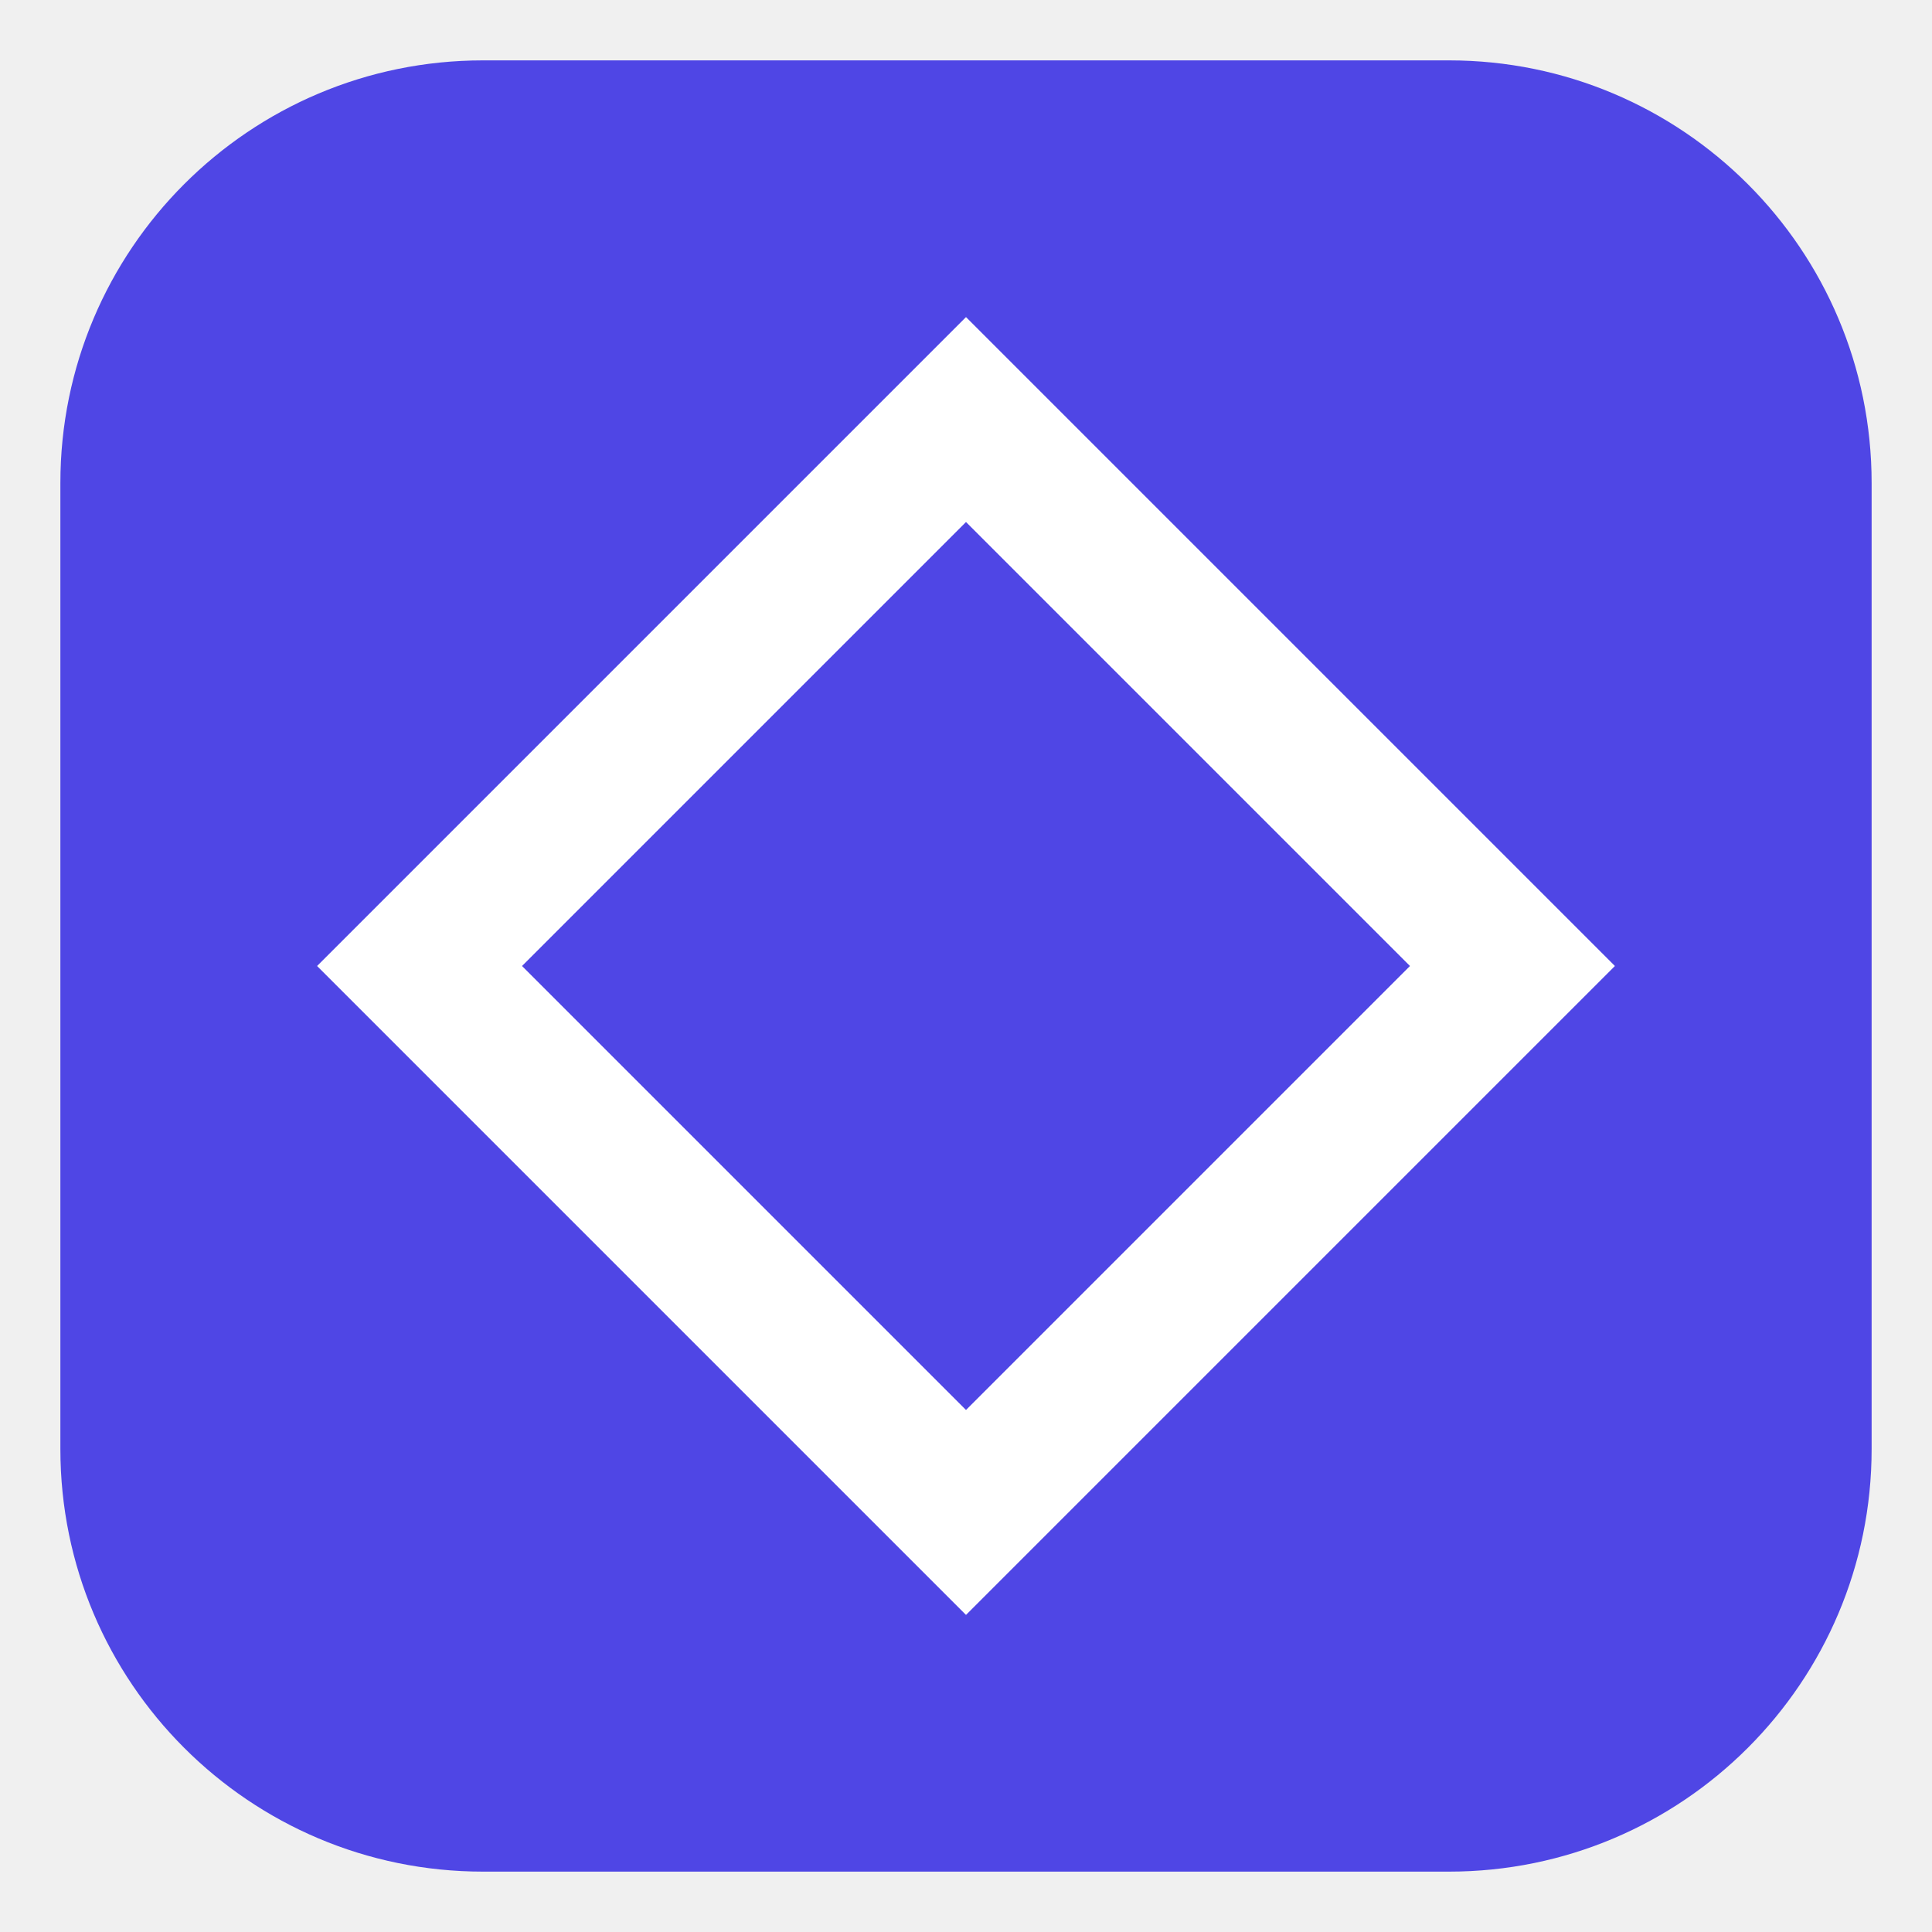
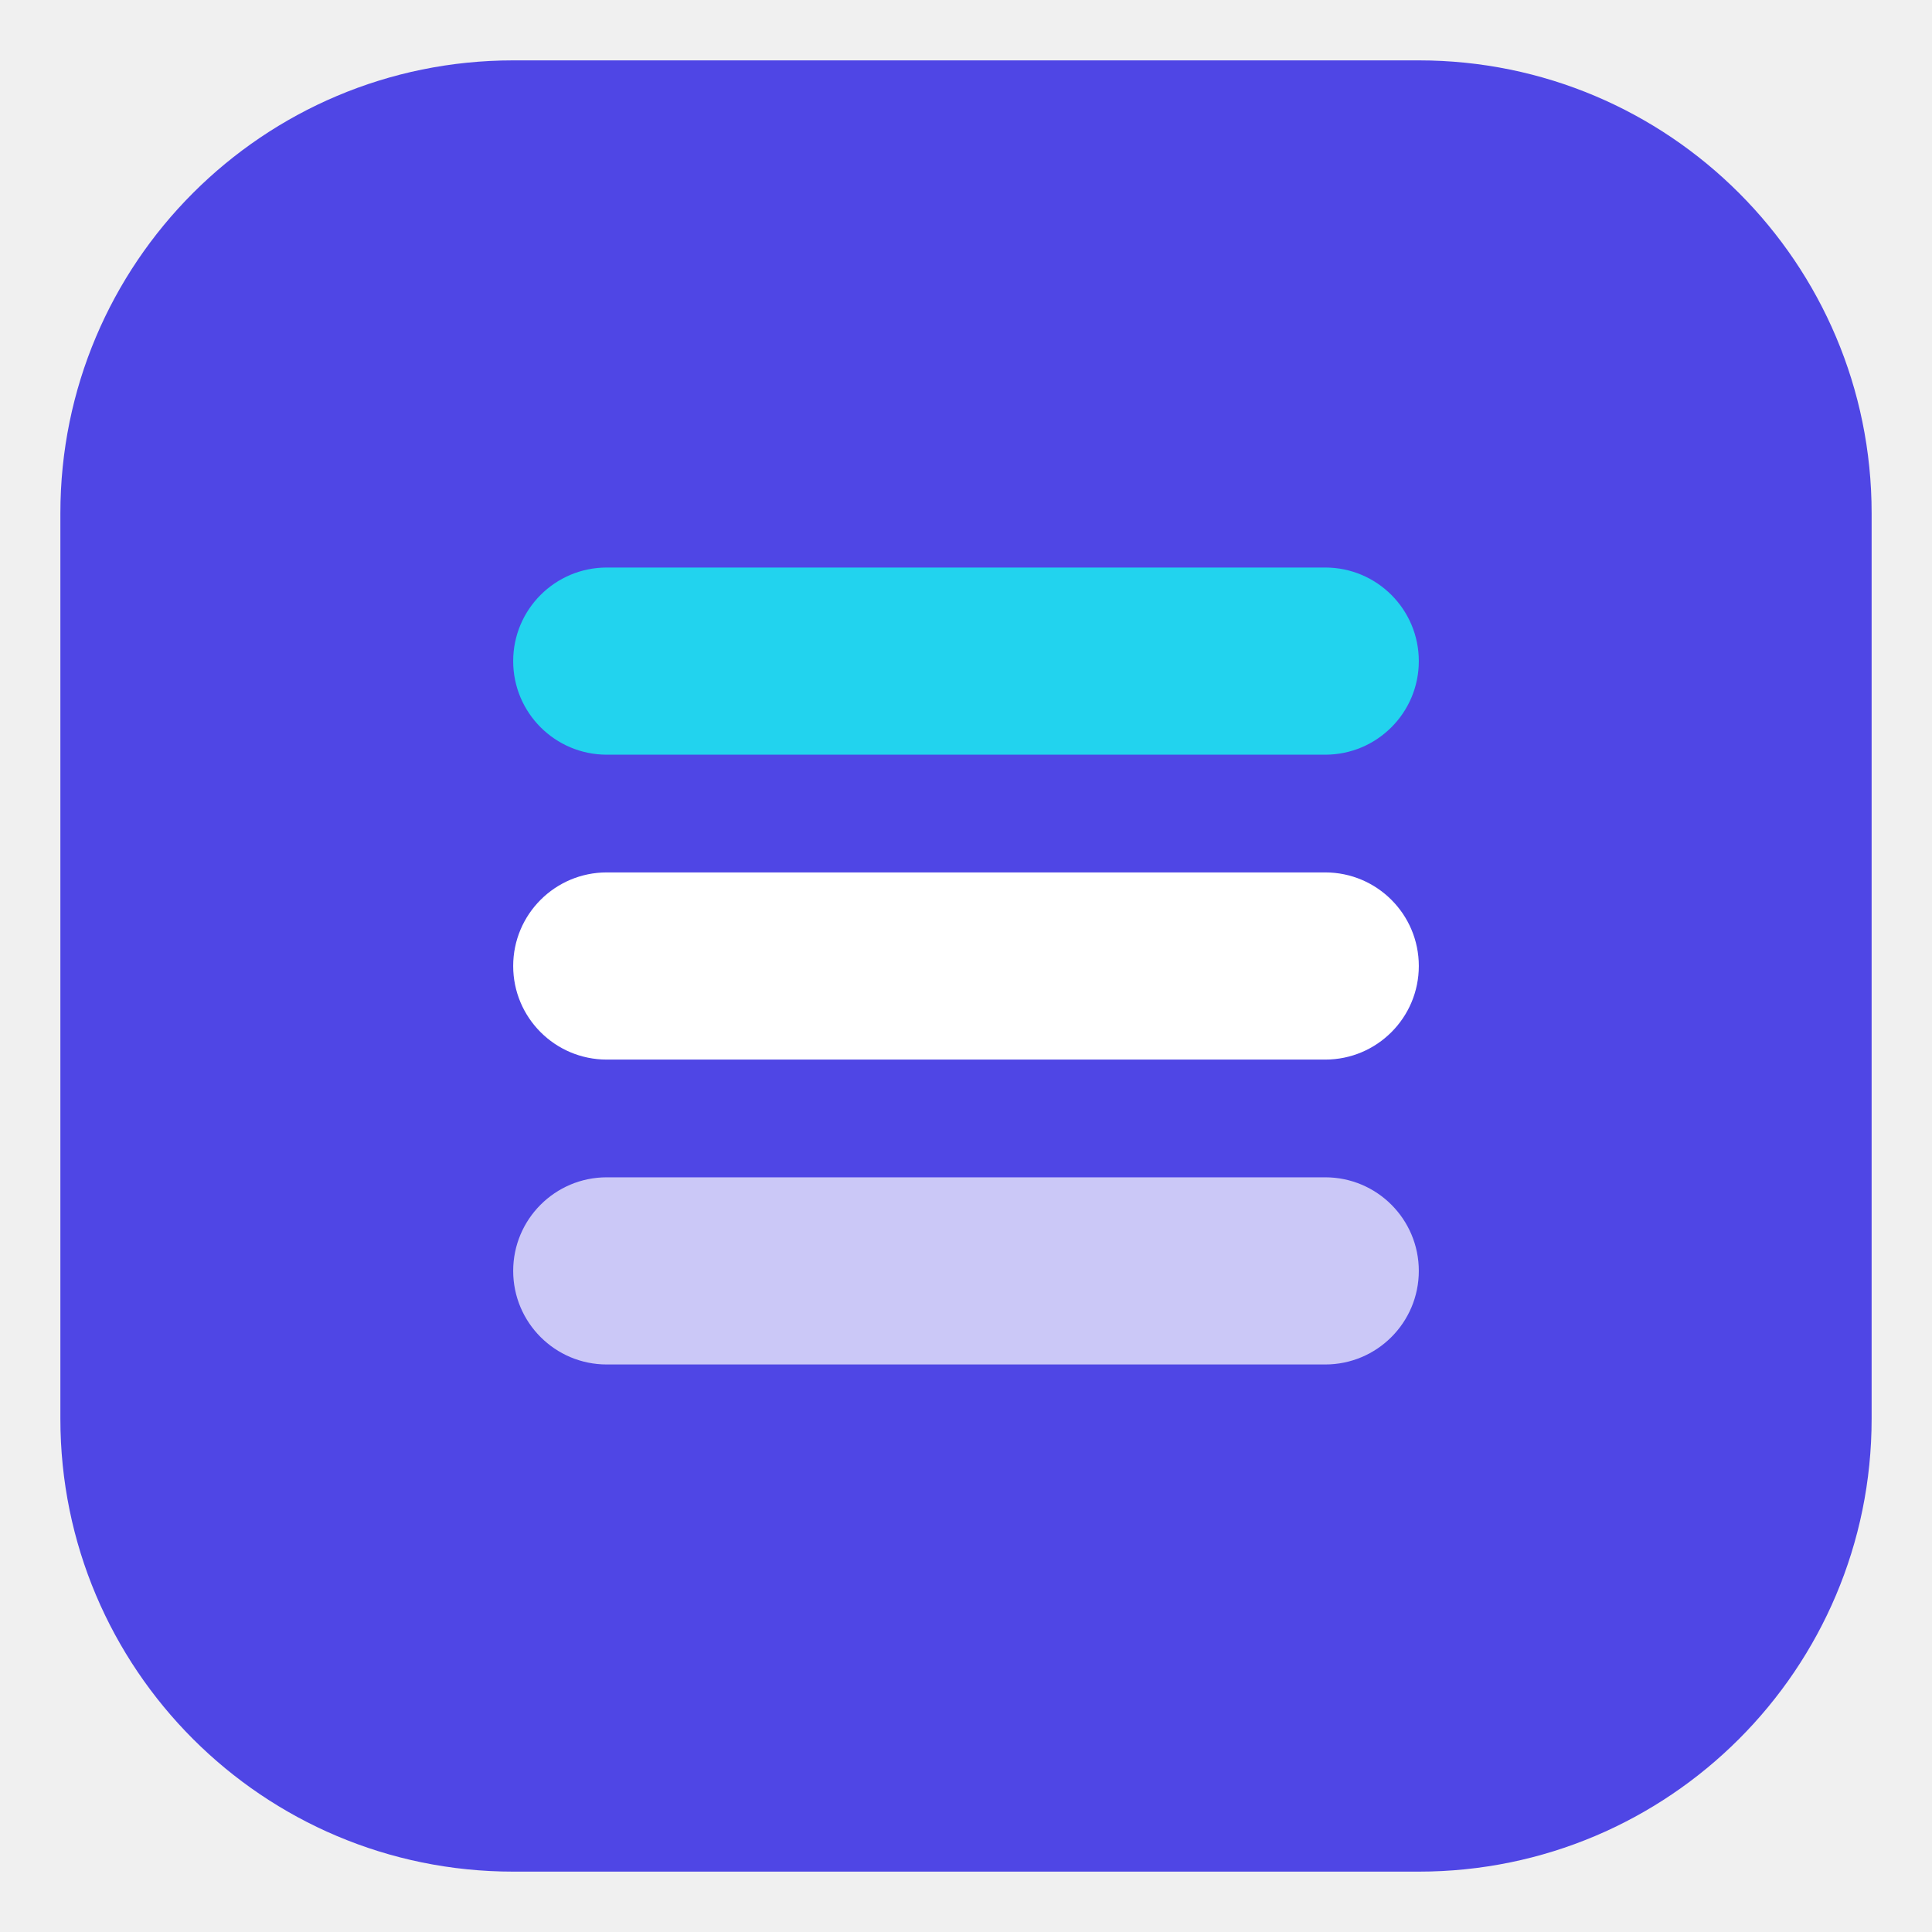
<svg xmlns="http://www.w3.org/2000/svg" viewBox="0 0 32 32" role="img" aria-label="OSI Cyber Explorer">
-   <rect x="1" y="1" width="30" height="30" rx="7" fill="#4f46e5" />
-   <rect x="9.6" y="9.6" width="12.8" height="12.8" transform="rotate(45 16 16)" fill="none" stroke="#ffffff" stroke-width="2.4" />
+   <rect x="1" y="1" width="30" height="30" rx="7.5" fill="#4f46e5" />
+   <rect x="8.5" y="9.4" width="15" height="3.1" rx="1.55" fill="#22d3ee" />
+   <rect x="8.5" y="14.45" width="15" height="3.1" rx="1.55" fill="#ffffff" />
+   <rect x="8.5" y="19.5" width="15" height="3.1" rx="1.55" fill="#ffffff" opacity="0.7" />
</svg>
